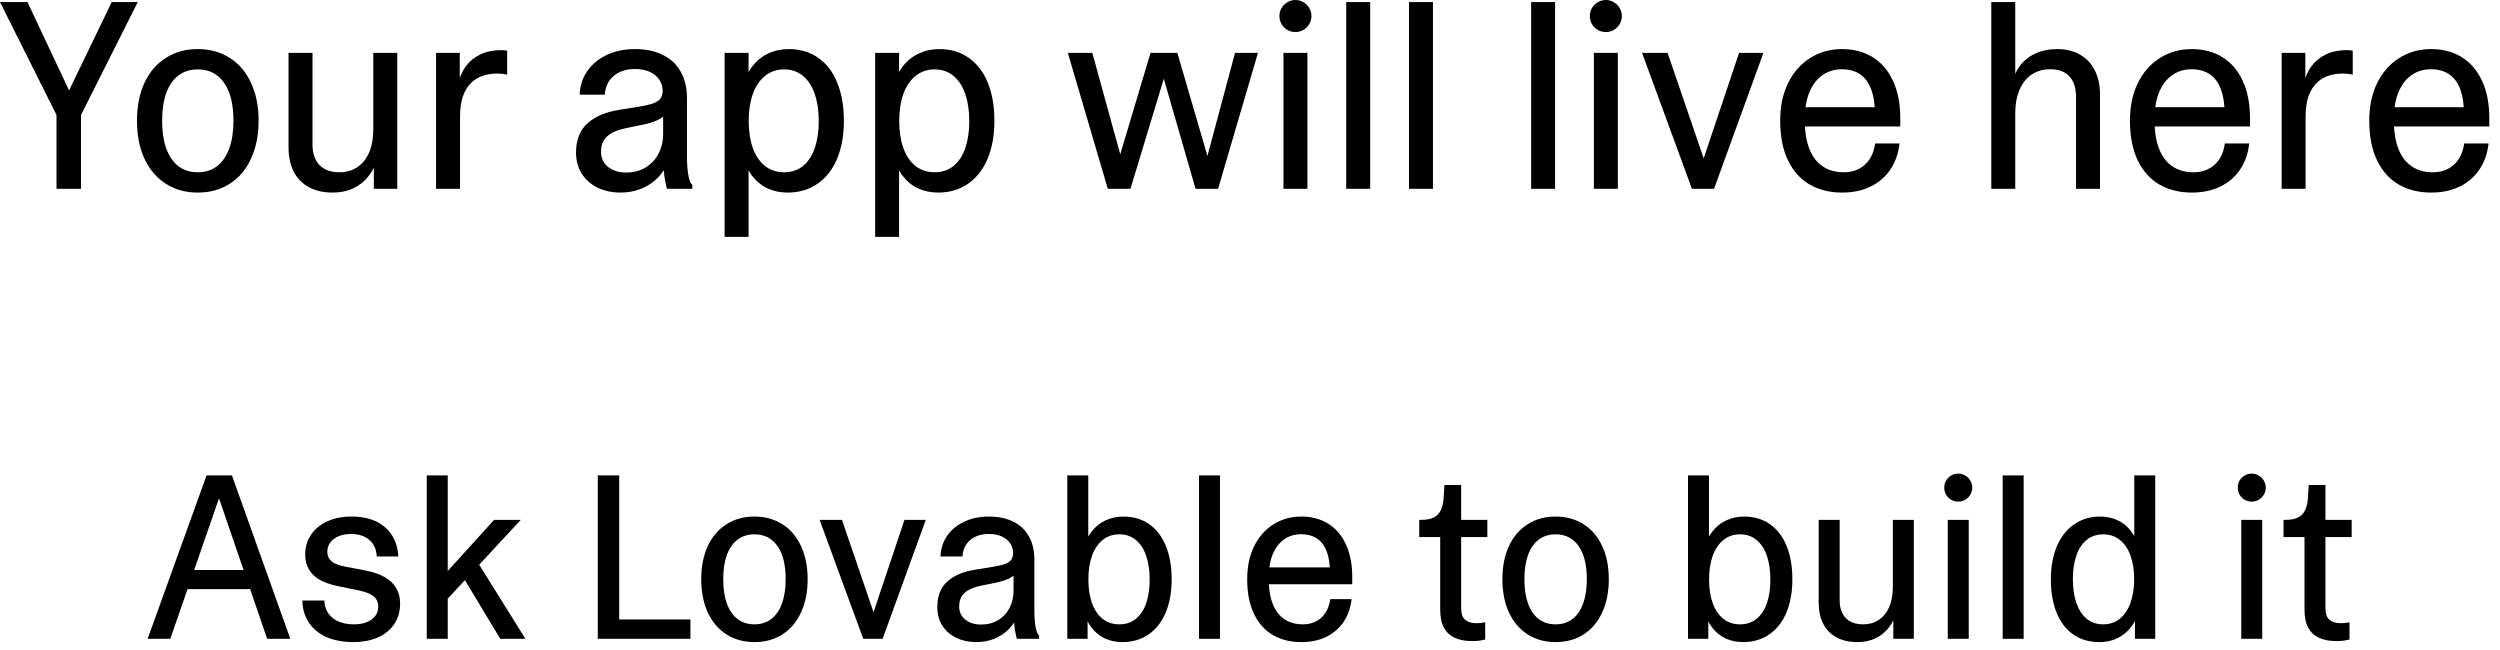
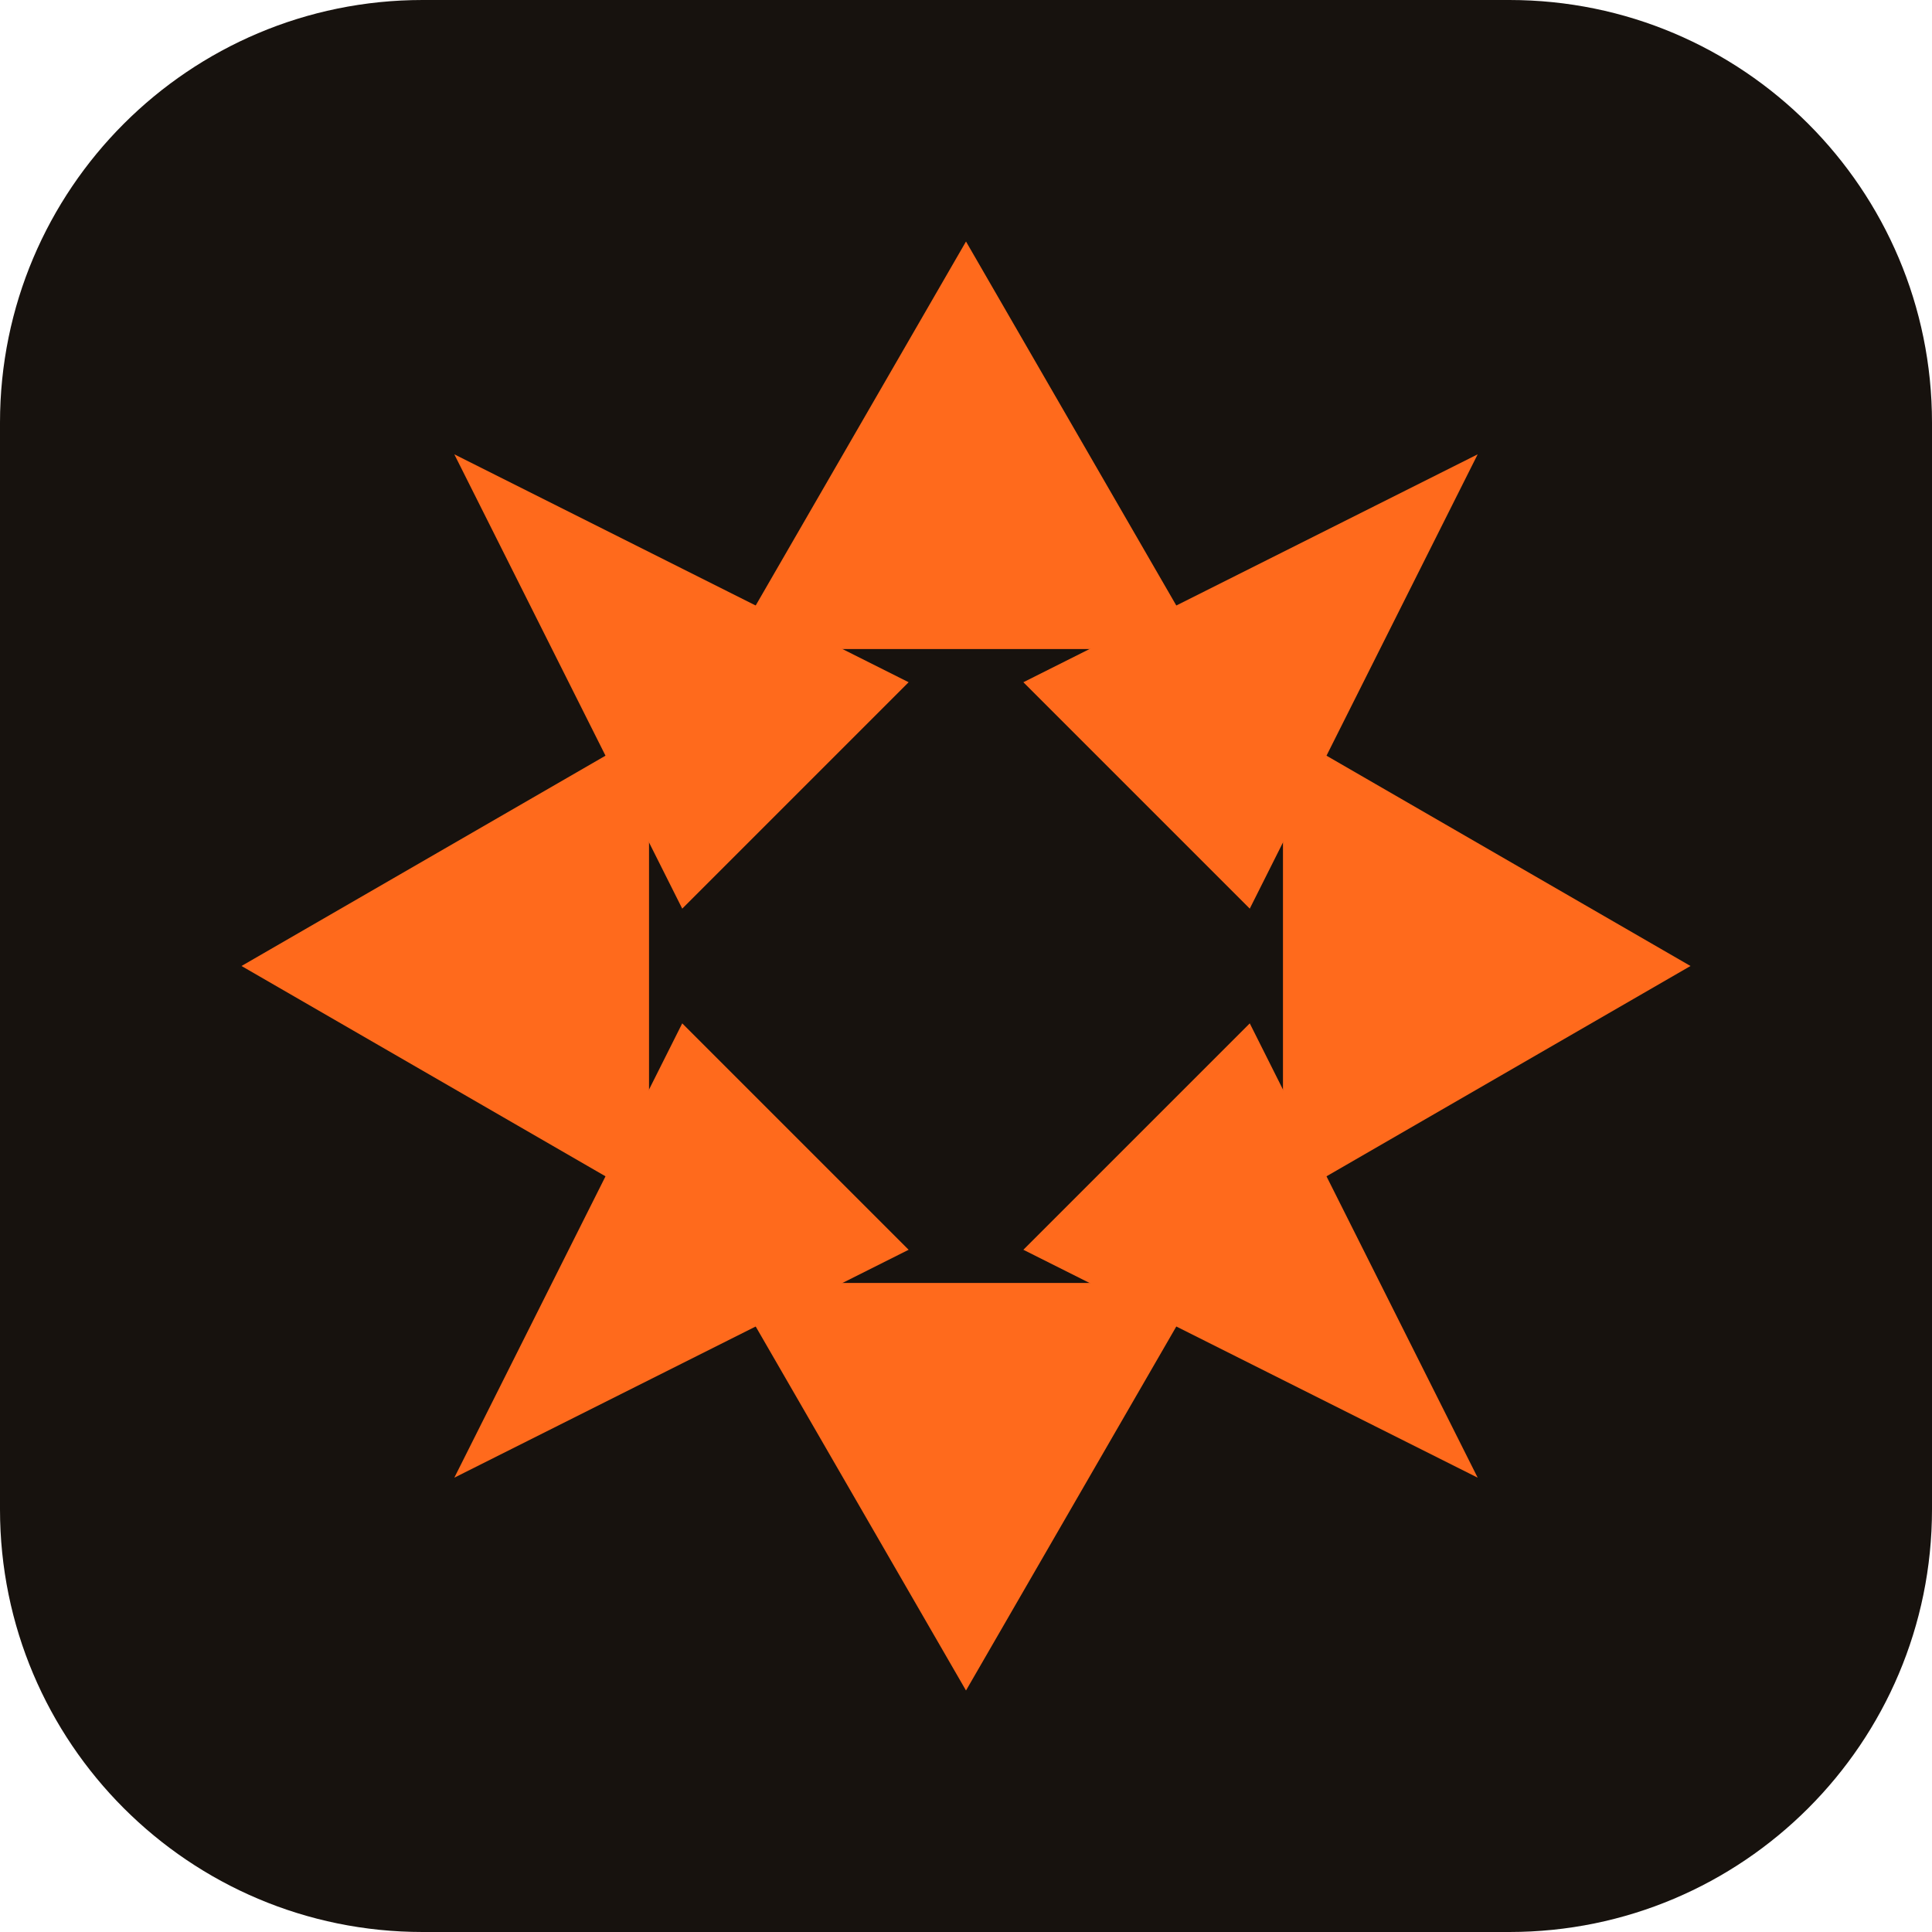
- <svg xmlns="http://www.w3.org/2000/svg" width="150" height="39" viewBox="0 0 150 39" fill="none">
-   <path d="M145.867 11.555C145.143 11.555 144.503 11.398 143.945 11.086C143.388 10.768 142.951 10.287 142.633 9.641C142.315 8.995 142.156 8.193 142.156 7.234C142.156 6.375 142.315 5.622 142.633 4.977C142.956 4.326 143.398 3.826 143.961 3.477C144.523 3.122 145.159 2.945 145.867 2.945C146.565 2.945 147.177 3.107 147.703 3.43C148.229 3.753 148.635 4.227 148.922 4.852C149.214 5.471 149.359 6.221 149.359 7.102C149.359 7.263 149.359 7.424 149.359 7.586H142.891V6.43H148.539L147.836 6.812C147.836 6.219 147.758 5.724 147.602 5.328C147.451 4.932 147.227 4.638 146.93 4.445C146.638 4.253 146.279 4.156 145.852 4.156C145.419 4.156 145.036 4.271 144.703 4.5C144.37 4.729 144.107 5.068 143.914 5.516C143.727 5.964 143.633 6.503 143.633 7.133V7.219C143.633 7.911 143.727 8.49 143.914 8.953C144.102 9.417 144.37 9.763 144.719 9.992C145.068 10.221 145.484 10.336 145.969 10.336C146.474 10.336 146.893 10.188 147.227 9.891C147.565 9.589 147.773 9.161 147.852 8.609H149.312C149.25 9.193 149.073 9.706 148.781 10.148C148.49 10.591 148.094 10.938 147.594 11.188C147.099 11.432 146.523 11.555 145.867 11.555Z" fill="black" />
-   <path d="M136.898 3.172H138.32V5.133L138.211 5.086C138.294 4.669 138.448 4.305 138.672 3.992C138.901 3.68 139.195 3.438 139.555 3.266C139.914 3.094 140.328 3.008 140.797 3.008C140.917 3.008 141.039 3.018 141.164 3.039V4.477C141.065 4.456 140.969 4.44 140.875 4.43C140.781 4.419 140.682 4.414 140.578 4.414C140.099 4.414 139.693 4.51 139.359 4.703C139.026 4.896 138.771 5.185 138.594 5.57C138.422 5.951 138.336 6.424 138.336 6.992V11.328H136.898V3.172Z" fill="black" />
-   <path d="M131.508 11.555C130.784 11.555 130.143 11.398 129.586 11.086C129.029 10.768 128.591 10.287 128.273 9.641C127.956 8.995 127.797 8.193 127.797 7.234C127.797 6.375 127.956 5.622 128.273 4.977C128.596 4.326 129.039 3.826 129.602 3.477C130.164 3.122 130.799 2.945 131.508 2.945C132.206 2.945 132.818 3.107 133.344 3.43C133.87 3.753 134.276 4.227 134.562 4.852C134.854 5.471 135 6.221 135 7.102C135 7.263 135 7.424 135 7.586H128.531V6.43H134.18L133.477 6.812C133.477 6.219 133.398 5.724 133.242 5.328C133.091 4.932 132.867 4.638 132.57 4.445C132.279 4.253 131.919 4.156 131.492 4.156C131.06 4.156 130.677 4.271 130.344 4.5C130.01 4.729 129.747 5.068 129.555 5.516C129.367 5.964 129.273 6.503 129.273 7.133V7.219C129.273 7.911 129.367 8.49 129.555 8.953C129.742 9.417 130.01 9.763 130.359 9.992C130.708 10.221 131.125 10.336 131.609 10.336C132.115 10.336 132.534 10.188 132.867 9.891C133.206 9.589 133.414 9.161 133.492 8.609H134.953C134.891 9.193 134.714 9.706 134.422 10.148C134.13 10.591 133.734 10.938 133.234 11.188C132.74 11.432 132.164 11.555 131.508 11.555Z" fill="black" />
-   <path d="M119.477 0.125H120.914V5.664L120.703 5.055C120.802 4.622 120.971 4.247 121.211 3.93C121.456 3.612 121.766 3.37 122.141 3.203C122.516 3.031 122.943 2.945 123.422 2.945C123.958 2.945 124.419 3.057 124.805 3.281C125.195 3.505 125.492 3.823 125.695 4.234C125.898 4.641 126 5.117 126 5.664V11.328H124.562V5.82C124.562 5.284 124.43 4.872 124.164 4.586C123.904 4.299 123.518 4.156 123.008 4.156C122.596 4.156 122.232 4.258 121.914 4.461C121.602 4.664 121.357 4.969 121.18 5.375C121.003 5.776 120.914 6.263 120.914 6.836V11.328H119.477V0.125Z" fill="black" />
-   <path d="M110.523 11.555C109.799 11.555 109.159 11.398 108.602 11.086C108.044 10.768 107.607 10.287 107.289 9.641C106.971 8.995 106.812 8.193 106.812 7.234C106.812 6.375 106.971 5.622 107.289 4.977C107.612 4.326 108.055 3.826 108.617 3.477C109.18 3.122 109.815 2.945 110.523 2.945C111.221 2.945 111.833 3.107 112.359 3.43C112.885 3.753 113.292 4.227 113.578 4.852C113.87 5.471 114.016 6.221 114.016 7.102C114.016 7.263 114.016 7.424 114.016 7.586H107.547V6.43H113.195L112.492 6.812C112.492 6.219 112.414 5.724 112.258 5.328C112.107 4.932 111.883 4.638 111.586 4.445C111.294 4.253 110.935 4.156 110.508 4.156C110.076 4.156 109.693 4.271 109.359 4.5C109.026 4.729 108.763 5.068 108.57 5.516C108.383 5.964 108.289 6.503 108.289 7.133V7.219C108.289 7.911 108.383 8.49 108.57 8.953C108.758 9.417 109.026 9.763 109.375 9.992C109.724 10.221 110.141 10.336 110.625 10.336C111.13 10.336 111.549 10.188 111.883 9.891C112.221 9.589 112.43 9.161 112.508 8.609H113.969C113.906 9.193 113.729 9.706 113.438 10.148C113.146 10.591 112.75 10.938 112.25 11.188C111.755 11.432 111.18 11.555 110.523 11.555Z" fill="black" />
-   <path d="M98.523 3.172H100.055L102.359 9.906H102.086L104.344 3.172H105.805L102.844 11.328H101.516L98.523 3.172Z" fill="black" />
-   <path d="M95.633 3.172H97.07V11.328H95.633V3.172ZM96.352 1.922C96.18 1.922 96.018 1.88 95.867 1.797C95.721 1.708 95.604 1.591 95.516 1.445C95.432 1.294 95.391 1.133 95.391 0.961C95.391 0.789 95.432 0.63 95.516 0.484C95.604 0.333 95.721 0.216 95.867 0.133C96.018 0.044 96.18 0 96.352 0C96.523 0 96.682 0.044 96.828 0.133C96.979 0.216 97.096 0.333 97.18 0.484C97.268 0.63 97.312 0.789 97.312 0.961C97.312 1.133 97.268 1.294 97.18 1.445C97.096 1.591 96.979 1.708 96.828 1.797C96.682 1.88 96.523 1.922 96.352 1.922Z" fill="black" />
-   <path d="M91.867 0.125H93.305V11.328H91.867V0.125Z" fill="black" />
-   <path d="M84.539 0.125H85.977V11.328H84.539V0.125Z" fill="black" />
-   <path d="M80.773 0.125H82.211V11.328H80.773V0.125Z" fill="black" />
-   <path d="M77.008 3.172H78.445V11.328H77.008V3.172ZM77.727 1.922C77.555 1.922 77.393 1.88 77.242 1.797C77.096 1.708 76.979 1.591 76.891 1.445C76.807 1.294 76.766 1.133 76.766 0.961C76.766 0.789 76.807 0.63 76.891 0.484C76.979 0.333 77.096 0.216 77.242 0.133C77.393 0.044 77.555 0 77.727 0C77.898 0 78.057 0.044 78.203 0.133C78.354 0.216 78.471 0.333 78.555 0.484C78.643 0.63 78.688 0.789 78.688 0.961C78.688 1.133 78.643 1.294 78.555 1.445C78.471 1.591 78.354 1.708 78.203 1.797C78.057 1.88 77.898 1.922 77.727 1.922Z" fill="black" />
-   <path d="M64.07 3.172H65.539L67.508 10.32H66.898L69.031 3.172H70.641L72.727 10.32H72.188L74.102 3.172H75.477L73.086 11.328H71.734L69.508 3.617H70.164L67.828 11.328H66.469L64.07 3.172Z" fill="black" />
-   <path d="M56.289 11.555C55.852 11.555 55.45 11.471 55.086 11.305C54.727 11.138 54.417 10.885 54.156 10.547C53.901 10.208 53.711 9.786 53.586 9.281L53.898 9.602V11.328H52.508V3.172H53.945V4.992L53.602 5.219C53.711 4.745 53.896 4.339 54.156 4C54.417 3.656 54.734 3.396 55.109 3.219C55.49 3.036 55.904 2.945 56.352 2.945C57.044 2.945 57.638 3.122 58.133 3.477C58.633 3.826 59.013 4.326 59.273 4.977C59.534 5.622 59.664 6.38 59.664 7.25C59.664 8.115 59.529 8.872 59.258 9.523C58.987 10.169 58.596 10.669 58.086 11.023C57.575 11.378 56.977 11.555 56.289 11.555ZM56.078 10.336C56.526 10.336 56.906 10.208 57.219 9.953C57.531 9.693 57.766 9.333 57.922 8.875C58.078 8.411 58.156 7.875 58.156 7.266C58.156 6.656 58.078 6.12 57.922 5.656C57.766 5.188 57.531 4.823 57.219 4.562C56.906 4.297 56.526 4.164 56.078 4.164C55.63 4.164 55.245 4.297 54.922 4.562C54.604 4.823 54.362 5.188 54.195 5.656C54.034 6.12 53.953 6.656 53.953 7.266C53.953 7.87 54.034 8.404 54.195 8.867C54.362 9.331 54.604 9.693 54.922 9.953C55.245 10.208 55.63 10.336 56.078 10.336ZM52.508 9.664H53.945V14.211H52.508V9.664Z" fill="black" />
-   <path d="M47.258 11.555C46.82 11.555 46.419 11.471 46.055 11.305C45.695 11.138 45.385 10.885 45.125 10.547C44.87 10.208 44.68 9.786 44.555 9.281L44.867 9.602V11.328H43.477V3.172H44.914V4.992L44.57 5.219C44.68 4.745 44.865 4.339 45.125 4C45.385 3.656 45.703 3.396 46.078 3.219C46.458 3.036 46.872 2.945 47.32 2.945C48.013 2.945 48.607 3.122 49.102 3.477C49.602 3.826 49.982 4.326 50.242 4.977C50.503 5.622 50.633 6.38 50.633 7.25C50.633 8.115 50.497 8.872 50.227 9.523C49.956 10.169 49.565 10.669 49.055 11.023C48.544 11.378 47.945 11.555 47.258 11.555ZM47.047 10.336C47.495 10.336 47.875 10.208 48.188 9.953C48.5 9.693 48.734 9.333 48.891 8.875C49.047 8.411 49.125 7.875 49.125 7.266C49.125 6.656 49.047 6.12 48.891 5.656C48.734 5.188 48.5 4.823 48.188 4.562C47.875 4.297 47.495 4.164 47.047 4.164C46.599 4.164 46.214 4.297 45.891 4.562C45.573 4.823 45.331 5.188 45.164 5.656C45.003 6.12 44.922 6.656 44.922 7.266C44.922 7.87 45.003 8.404 45.164 8.867C45.331 9.331 45.573 9.693 45.891 9.953C46.214 10.208 46.599 10.336 47.047 10.336ZM43.477 9.664H44.914V14.211H43.477V9.664Z" fill="black" />
-   <path d="M37.234 11.555C36.729 11.555 36.273 11.458 35.867 11.266C35.461 11.068 35.141 10.787 34.906 10.422C34.677 10.057 34.562 9.633 34.562 9.148C34.562 8.404 34.786 7.826 35.234 7.414C35.688 6.997 36.32 6.724 37.133 6.594L38.43 6.383C38.763 6.326 39.023 6.263 39.211 6.195C39.398 6.122 39.536 6.029 39.625 5.914C39.714 5.794 39.758 5.635 39.758 5.438C39.758 5.219 39.698 5.01 39.578 4.812C39.458 4.615 39.273 4.453 39.023 4.328C38.773 4.203 38.464 4.141 38.094 4.141C37.573 4.141 37.148 4.279 36.82 4.555C36.497 4.826 36.32 5.201 36.289 5.68H34.781C34.797 5.159 34.945 4.693 35.227 4.281C35.508 3.865 35.896 3.539 36.391 3.305C36.885 3.065 37.453 2.945 38.094 2.945C38.745 2.945 39.305 3.062 39.773 3.297C40.242 3.526 40.599 3.862 40.844 4.305C41.094 4.747 41.219 5.276 41.219 5.891V9.438C41.219 9.818 41.245 10.169 41.297 10.492C41.354 10.81 41.435 11.013 41.539 11.102V11.328H40.016C39.953 11.104 39.901 10.844 39.859 10.547C39.823 10.245 39.805 9.951 39.805 9.664L40.062 9.742C39.938 10.081 39.74 10.388 39.469 10.664C39.198 10.94 38.87 11.159 38.484 11.32C38.099 11.477 37.682 11.555 37.234 11.555ZM37.555 10.352C38.008 10.352 38.404 10.25 38.742 10.047C39.081 9.839 39.339 9.56 39.516 9.211C39.698 8.857 39.789 8.464 39.789 8.031V6.812L39.953 6.836C39.802 7.008 39.609 7.143 39.375 7.242C39.146 7.341 38.836 7.43 38.445 7.508L37.586 7.68C37.06 7.789 36.675 7.956 36.43 8.18C36.185 8.398 36.062 8.706 36.062 9.102C36.062 9.482 36.203 9.786 36.484 10.016C36.771 10.24 37.128 10.352 37.555 10.352Z" fill="black" />
-   <path d="M26.164 3.172H27.586V5.133L27.477 5.086C27.56 4.669 27.713 4.305 27.938 3.992C28.167 3.68 28.461 3.438 28.82 3.266C29.18 3.094 29.594 3.008 30.062 3.008C30.182 3.008 30.305 3.018 30.43 3.039V4.477C30.331 4.456 30.234 4.44 30.141 4.43C30.047 4.419 29.948 4.414 29.844 4.414C29.365 4.414 28.958 4.51 28.625 4.703C28.292 4.896 28.037 5.185 27.859 5.57C27.688 5.951 27.602 6.424 27.602 6.992V11.328H26.164V3.172Z" fill="black" />
-   <path d="M19.969 11.555C19.417 11.555 18.94 11.448 18.539 11.234C18.143 11.021 17.838 10.711 17.625 10.305C17.417 9.898 17.312 9.409 17.312 8.836V3.172H18.75V8.672C18.75 9.198 18.888 9.607 19.164 9.898C19.44 10.19 19.841 10.336 20.367 10.336C20.768 10.336 21.12 10.237 21.422 10.039C21.729 9.841 21.969 9.549 22.141 9.164C22.312 8.773 22.398 8.299 22.398 7.742V3.172H23.836V11.328H22.43V8.836L22.672 9.438C22.552 9.87 22.367 10.245 22.117 10.562C21.872 10.88 21.568 11.125 21.203 11.297C20.838 11.469 20.427 11.555 19.969 11.555Z" fill="black" />
-   <path d="M11.867 11.555C11.138 11.555 10.497 11.378 9.945 11.023C9.393 10.669 8.966 10.167 8.664 9.516C8.367 8.865 8.219 8.107 8.219 7.242C8.219 6.378 8.367 5.622 8.664 4.977C8.966 4.326 9.393 3.826 9.945 3.477C10.497 3.122 11.138 2.945 11.867 2.945C12.596 2.945 13.237 3.122 13.789 3.477C14.341 3.826 14.766 4.326 15.062 4.977C15.365 5.622 15.516 6.378 15.516 7.242C15.516 8.107 15.365 8.865 15.062 9.516C14.766 10.167 14.341 10.669 13.789 11.023C13.237 11.378 12.596 11.555 11.867 11.555ZM11.867 10.336C12.315 10.336 12.698 10.216 13.016 9.977C13.338 9.732 13.583 9.378 13.75 8.914C13.922 8.451 14.008 7.893 14.008 7.242C14.008 6.263 13.82 5.505 13.445 4.969C13.07 4.432 12.544 4.164 11.867 4.164C11.419 4.164 11.034 4.284 10.711 4.523C10.393 4.763 10.148 5.115 9.977 5.578C9.81 6.036 9.727 6.591 9.727 7.242C9.727 7.893 9.81 8.451 9.977 8.914C10.148 9.378 10.393 9.732 10.711 9.977C11.034 10.216 11.419 10.336 11.867 10.336Z" fill="black" />
-   <path d="M3.391 6.18L3.711 7.539L0 0.125H1.648L4.414 6H3.867L6.703 0.125H8.266L4.539 7.539L4.859 6.18V11.328H3.391V6.18Z" fill="black" />
-   <path d="M140.19 38.465C139.789 38.465 139.448 38.403 139.165 38.28C138.882 38.157 138.661 37.957 138.502 37.679C138.347 37.396 138.27 37.029 138.27 36.578V32.224H137.012V31.191H137.135C137.445 31.191 137.693 31.144 137.88 31.048C138.071 30.952 138.215 30.804 138.311 30.604C138.406 30.403 138.463 30.136 138.481 29.804L138.522 29.1H139.527V31.301L139.377 31.191H141.1V32.224H139.527V36.496C139.527 36.82 139.607 37.05 139.767 37.187C139.931 37.323 140.159 37.392 140.45 37.392C140.637 37.392 140.81 37.373 140.97 37.337V38.369C140.828 38.406 140.699 38.431 140.58 38.444C140.462 38.458 140.332 38.465 140.19 38.465Z" fill="black" />
-   <path d="M134.476 31.191H135.733V38.328H134.476V31.191ZM135.104 30.098C134.954 30.098 134.813 30.061 134.681 29.988C134.553 29.911 134.451 29.808 134.373 29.681C134.3 29.549 134.264 29.407 134.264 29.257C134.264 29.106 134.3 28.967 134.373 28.84C134.451 28.708 134.553 28.605 134.681 28.532C134.813 28.455 134.954 28.416 135.104 28.416C135.255 28.416 135.394 28.455 135.521 28.532C135.654 28.605 135.756 28.708 135.829 28.84C135.907 28.967 135.945 29.106 135.945 29.257C135.945 29.407 135.907 29.549 135.829 29.681C135.756 29.808 135.654 29.911 135.521 29.988C135.394 30.061 135.255 30.098 135.104 30.098Z" fill="black" />
-   <path d="M128.057 28.525H129.314V31.191H128.057V28.525ZM125.965 38.526C125.354 38.526 124.83 38.374 124.393 38.068C123.955 37.758 123.622 37.323 123.395 36.763C123.167 36.198 123.053 35.535 123.053 34.773C123.053 34.017 123.171 33.354 123.408 32.784C123.65 32.215 123.994 31.775 124.44 31.465C124.887 31.15 125.409 30.993 126.006 30.993C126.389 30.993 126.737 31.066 127.052 31.212C127.371 31.358 127.642 31.579 127.865 31.875C128.093 32.171 128.262 32.54 128.371 32.982L128.057 32.702V31.191H129.314V38.328H128.098V36.735L128.357 36.537C128.212 37.161 127.924 37.649 127.496 38C127.068 38.351 126.557 38.526 125.965 38.526ZM126.19 37.46C126.582 37.46 126.917 37.346 127.195 37.118C127.478 36.886 127.69 36.567 127.831 36.161C127.977 35.751 128.05 35.279 128.05 34.746C128.05 34.217 127.977 33.75 127.831 33.345C127.69 32.939 127.478 32.625 127.195 32.401C126.917 32.173 126.582 32.06 126.19 32.06C125.799 32.06 125.466 32.173 125.192 32.401C124.919 32.625 124.714 32.939 124.577 33.345C124.44 33.746 124.372 34.213 124.372 34.746C124.372 35.279 124.44 35.751 124.577 36.161C124.714 36.567 124.919 36.886 125.192 37.118C125.466 37.346 125.799 37.46 126.19 37.46Z" fill="black" />
-   <path d="M120.161 28.525H121.419V38.328H120.161V28.525Z" fill="black" />
-   <path d="M116.866 31.191H118.124V38.328H116.866V31.191ZM117.495 30.098C117.345 30.098 117.203 30.061 117.071 29.988C116.944 29.911 116.841 29.808 116.764 29.681C116.691 29.549 116.654 29.407 116.654 29.257C116.654 29.106 116.691 28.967 116.764 28.84C116.841 28.708 116.944 28.605 117.071 28.532C117.203 28.455 117.345 28.416 117.495 28.416C117.646 28.416 117.785 28.455 117.912 28.532C118.044 28.605 118.147 28.708 118.22 28.84C118.297 28.967 118.336 29.106 118.336 29.257C118.336 29.407 118.297 29.549 118.22 29.681C118.147 29.808 118.044 29.911 117.912 29.988C117.785 30.061 117.646 30.098 117.495 30.098Z" fill="black" />
-   <path d="M111.445 38.526C110.962 38.526 110.545 38.433 110.194 38.246C109.848 38.059 109.581 37.788 109.395 37.433C109.212 37.077 109.121 36.649 109.121 36.148V31.191H110.379V36.004C110.379 36.464 110.5 36.822 110.741 37.077C110.983 37.332 111.334 37.46 111.794 37.46C112.145 37.46 112.452 37.373 112.717 37.2C112.986 37.027 113.195 36.772 113.346 36.435C113.496 36.093 113.571 35.678 113.571 35.19V31.191H114.829V38.328H113.599V36.148L113.811 36.674C113.706 37.052 113.544 37.38 113.325 37.658C113.111 37.936 112.844 38.15 112.525 38.301C112.206 38.451 111.846 38.526 111.445 38.526Z" fill="black" />
-   <path d="M104.589 38.526C104.206 38.526 103.855 38.453 103.536 38.308C103.222 38.162 102.951 37.941 102.723 37.645C102.499 37.348 102.333 36.979 102.224 36.537L102.497 36.817V38.328H101.28V31.191H102.538V32.784L102.237 32.982C102.333 32.568 102.495 32.212 102.723 31.916C102.951 31.615 103.229 31.387 103.557 31.232C103.889 31.073 104.252 30.993 104.644 30.993C105.25 30.993 105.769 31.148 106.202 31.458C106.64 31.763 106.972 32.201 107.2 32.77C107.428 33.336 107.542 33.999 107.542 34.76C107.542 35.516 107.424 36.179 107.187 36.749C106.95 37.314 106.608 37.752 106.161 38.062C105.715 38.371 105.19 38.526 104.589 38.526ZM104.404 37.46C104.796 37.46 105.129 37.348 105.402 37.125C105.676 36.897 105.881 36.583 106.018 36.182C106.154 35.776 106.223 35.307 106.223 34.773C106.223 34.24 106.154 33.771 106.018 33.365C105.881 32.955 105.676 32.636 105.402 32.408C105.129 32.176 104.796 32.06 104.404 32.06C104.012 32.06 103.675 32.176 103.393 32.408C103.115 32.636 102.903 32.955 102.757 33.365C102.616 33.771 102.545 34.24 102.545 34.773C102.545 35.302 102.616 35.769 102.757 36.175C102.903 36.58 103.115 36.897 103.393 37.125C103.675 37.348 104.012 37.46 104.404 37.46ZM101.28 28.525H102.538V31.191H101.28V28.525Z" fill="black" />
-   <path d="M93.337 38.526C92.699 38.526 92.138 38.371 91.655 38.062C91.172 37.752 90.799 37.312 90.534 36.742C90.274 36.172 90.144 35.509 90.144 34.753C90.144 33.996 90.274 33.336 90.534 32.77C90.799 32.201 91.172 31.763 91.655 31.458C92.138 31.148 92.699 30.993 93.337 30.993C93.975 30.993 94.535 31.148 95.019 31.458C95.502 31.763 95.873 32.201 96.133 32.77C96.397 33.336 96.529 33.996 96.529 34.753C96.529 35.509 96.397 36.172 96.133 36.742C95.873 37.312 95.502 37.752 95.019 38.062C94.535 38.371 93.975 38.526 93.337 38.526ZM93.337 37.46C93.729 37.46 94.064 37.355 94.342 37.145C94.624 36.931 94.838 36.621 94.984 36.216C95.135 35.81 95.21 35.323 95.21 34.753C95.21 33.896 95.046 33.233 94.718 32.764C94.39 32.294 93.929 32.06 93.337 32.06C92.945 32.06 92.608 32.164 92.325 32.374C92.047 32.584 91.833 32.891 91.683 33.297C91.537 33.698 91.464 34.183 91.464 34.753C91.464 35.323 91.537 35.81 91.683 36.216C91.833 36.621 92.047 36.931 92.325 37.145C92.608 37.355 92.945 37.46 93.337 37.46Z" fill="black" />
-   <path d="M88.333 38.465C87.932 38.465 87.59 38.403 87.308 38.28C87.025 38.157 86.804 37.957 86.644 37.679C86.49 37.396 86.412 37.029 86.412 36.578V32.224H85.154V31.191H85.277C85.587 31.191 85.836 31.144 86.022 31.048C86.214 30.952 86.357 30.804 86.453 30.604C86.549 30.403 86.606 30.136 86.624 29.804L86.665 29.1H87.67V31.301L87.519 31.191H89.242V32.224H87.67V36.496C87.67 36.82 87.75 37.05 87.909 37.187C88.073 37.323 88.301 37.392 88.593 37.392C88.78 37.392 88.953 37.373 89.112 37.337V38.369C88.971 38.406 88.841 38.431 88.723 38.444C88.604 38.458 88.474 38.465 88.333 38.465Z" fill="black" />
-   <path d="M78.079 38.526C77.446 38.526 76.885 38.39 76.397 38.116C75.91 37.838 75.527 37.417 75.249 36.852C74.971 36.286 74.832 35.585 74.832 34.746C74.832 33.994 74.971 33.336 75.249 32.77C75.532 32.201 75.919 31.763 76.411 31.458C76.903 31.148 77.459 30.993 78.079 30.993C78.69 30.993 79.225 31.134 79.686 31.417C80.146 31.7 80.501 32.114 80.752 32.661C81.007 33.203 81.135 33.86 81.135 34.63C81.135 34.771 81.135 34.912 81.135 35.054H75.475V34.042H80.417L79.802 34.377C79.802 33.857 79.733 33.425 79.597 33.078C79.465 32.732 79.269 32.474 79.009 32.306C78.754 32.137 78.439 32.053 78.065 32.053C77.687 32.053 77.352 32.153 77.061 32.353C76.769 32.554 76.539 32.85 76.37 33.242C76.206 33.634 76.124 34.106 76.124 34.657V34.732C76.124 35.339 76.206 35.844 76.37 36.25C76.534 36.656 76.769 36.959 77.074 37.159C77.38 37.36 77.744 37.46 78.168 37.46C78.61 37.46 78.977 37.33 79.269 37.07C79.565 36.806 79.747 36.432 79.815 35.949H81.094C81.039 36.46 80.884 36.908 80.629 37.296C80.374 37.683 80.027 37.986 79.59 38.205C79.157 38.419 78.653 38.526 78.079 38.526Z" fill="black" />
-   <path d="M71.94 28.525H73.198V38.328H71.94V28.525Z" fill="black" />
-   <path d="M67.347 38.526C66.964 38.526 66.613 38.453 66.294 38.308C65.98 38.162 65.708 37.941 65.481 37.645C65.257 37.348 65.091 36.979 64.981 36.537L65.255 36.817V38.328H64.038V31.191H65.296V32.784L64.995 32.982C65.091 32.568 65.253 32.212 65.481 31.916C65.708 31.615 65.986 31.387 66.314 31.232C66.647 31.073 67.009 30.993 67.401 30.993C68.007 30.993 68.527 31.148 68.96 31.458C69.397 31.763 69.73 32.201 69.958 32.77C70.186 33.336 70.3 33.999 70.3 34.76C70.3 35.516 70.181 36.179 69.944 36.749C69.707 37.314 69.366 37.752 68.919 38.062C68.472 38.371 67.948 38.526 67.347 38.526ZM67.162 37.46C67.554 37.46 67.887 37.348 68.16 37.125C68.434 36.897 68.639 36.583 68.775 36.182C68.912 35.776 68.981 35.307 68.981 34.773C68.981 34.24 68.912 33.771 68.775 33.365C68.639 32.955 68.434 32.636 68.16 32.408C67.887 32.176 67.554 32.06 67.162 32.06C66.77 32.06 66.433 32.176 66.15 32.408C65.872 32.636 65.66 32.955 65.515 33.365C65.373 33.771 65.303 34.24 65.303 34.773C65.303 35.302 65.373 35.769 65.515 36.175C65.66 36.58 65.872 36.897 66.15 37.125C66.433 37.348 66.77 37.46 67.162 37.46ZM64.038 28.525H65.296V31.191H64.038V28.525Z" fill="black" />
-   <path d="M58.576 38.526C58.134 38.526 57.735 38.442 57.38 38.273C57.024 38.1 56.744 37.854 56.539 37.535C56.339 37.216 56.238 36.845 56.238 36.421C56.238 35.769 56.434 35.263 56.826 34.903C57.223 34.539 57.776 34.3 58.487 34.185L59.622 34.001C59.914 33.951 60.142 33.896 60.306 33.837C60.47 33.773 60.59 33.691 60.668 33.591C60.745 33.486 60.784 33.347 60.784 33.174C60.784 32.982 60.732 32.8 60.627 32.627C60.522 32.454 60.36 32.312 60.142 32.203C59.923 32.094 59.652 32.039 59.328 32.039C58.872 32.039 58.501 32.16 58.214 32.401C57.931 32.638 57.776 32.967 57.749 33.386H56.43C56.443 32.93 56.573 32.522 56.819 32.162C57.065 31.797 57.405 31.513 57.838 31.308C58.271 31.098 58.768 30.993 59.328 30.993C59.898 30.993 60.388 31.096 60.798 31.301C61.208 31.501 61.52 31.795 61.734 32.183C61.953 32.57 62.062 33.033 62.062 33.57V36.674C62.062 37.007 62.085 37.314 62.131 37.597C62.181 37.875 62.252 38.052 62.343 38.13V38.328H61.01C60.955 38.132 60.91 37.904 60.873 37.645C60.841 37.38 60.825 37.123 60.825 36.872L61.051 36.94C60.941 37.237 60.768 37.505 60.531 37.747C60.294 37.989 60.007 38.18 59.67 38.321C59.333 38.458 58.968 38.526 58.576 38.526ZM58.856 37.474C59.253 37.474 59.599 37.385 59.895 37.207C60.192 37.025 60.417 36.781 60.572 36.476C60.732 36.166 60.812 35.822 60.812 35.443V34.377L60.955 34.398C60.823 34.548 60.654 34.666 60.449 34.753C60.249 34.84 59.977 34.917 59.636 34.985L58.884 35.136C58.423 35.231 58.086 35.377 57.872 35.573C57.658 35.765 57.551 36.033 57.551 36.38C57.551 36.713 57.674 36.979 57.92 37.18C58.171 37.376 58.483 37.474 58.856 37.474Z" fill="black" />
-   <path d="M49.177 31.191H50.517L52.533 37.084H52.294L54.27 31.191H55.548L52.957 38.328H51.795L49.177 31.191Z" fill="black" />
-   <path d="M45.267 38.526C44.629 38.526 44.068 38.371 43.585 38.062C43.102 37.752 42.728 37.312 42.464 36.742C42.204 36.172 42.074 35.509 42.074 34.753C42.074 33.996 42.204 33.336 42.464 32.77C42.728 32.201 43.102 31.763 43.585 31.458C44.068 31.148 44.629 30.993 45.267 30.993C45.905 30.993 46.465 31.148 46.948 31.458C47.431 31.763 47.803 32.201 48.062 32.77C48.327 33.336 48.459 33.996 48.459 34.753C48.459 35.509 48.327 36.172 48.062 36.742C47.803 37.312 47.431 37.752 46.948 38.062C46.465 38.371 45.905 38.526 45.267 38.526ZM45.267 37.46C45.658 37.46 45.993 37.355 46.272 37.145C46.554 36.931 46.768 36.621 46.914 36.216C47.065 35.81 47.14 35.323 47.14 34.753C47.14 33.896 46.976 33.233 46.648 32.764C46.319 32.294 45.859 32.06 45.267 32.06C44.875 32.06 44.537 32.164 44.255 32.374C43.977 32.584 43.763 32.891 43.612 33.297C43.467 33.698 43.394 34.183 43.394 34.753C43.394 35.323 43.467 35.81 43.612 36.216C43.763 36.621 43.977 36.931 44.255 37.145C44.537 37.355 44.875 37.46 45.267 37.46Z" fill="black" />
-   <path d="M35.867 28.525H37.152V37.556L36.934 37.166H41.425V38.328H35.867V28.525Z" fill="black" />
-   <path d="M25.606 28.525H26.864V34.63H26.529L29.646 31.191H31.246L26.331 36.496L26.864 35.402V38.328H25.606V28.525ZM27.705 34.493L28.389 33.304L31.526 38.328H30.016L27.705 34.493Z" fill="black" />
-   <path d="M21.211 38.526C20.591 38.526 20.051 38.426 19.591 38.226C19.135 38.02 18.782 37.731 18.531 37.357C18.281 36.984 18.151 36.542 18.142 36.031H19.461C19.479 36.487 19.65 36.84 19.974 37.091C20.297 37.337 20.719 37.46 21.238 37.46C21.676 37.46 22.027 37.364 22.291 37.173C22.56 36.981 22.694 36.722 22.694 36.394C22.694 36.129 22.599 35.922 22.407 35.772C22.22 35.621 21.915 35.503 21.491 35.416L20.315 35.177C19.627 35.04 19.121 34.815 18.798 34.5C18.474 34.181 18.312 33.769 18.312 33.263C18.312 32.834 18.424 32.449 18.648 32.107C18.871 31.761 19.192 31.49 19.611 31.294C20.031 31.093 20.525 30.993 21.095 30.993C21.678 30.993 22.177 31.096 22.592 31.301C23.006 31.506 23.323 31.791 23.542 32.155C23.761 32.515 23.879 32.925 23.898 33.386H22.605C22.587 32.967 22.439 32.638 22.161 32.401C21.888 32.16 21.523 32.039 21.067 32.039C20.78 32.039 20.53 32.085 20.315 32.176C20.101 32.262 19.935 32.388 19.816 32.552C19.698 32.711 19.639 32.896 19.639 33.105C19.639 33.342 19.721 33.532 19.885 33.673C20.049 33.814 20.309 33.919 20.664 33.987L21.977 34.24C22.414 34.327 22.783 34.457 23.084 34.63C23.385 34.798 23.613 35.015 23.768 35.279C23.927 35.544 24.007 35.851 24.007 36.202C24.007 36.694 23.884 37.116 23.638 37.467C23.396 37.818 23.064 38.082 22.64 38.26C22.216 38.438 21.74 38.526 21.211 38.526Z" fill="black" />
-   <path d="M12.393 28.525H13.917L17.417 38.328H16.029L13.021 29.551H13.261L10.219 38.328H8.858L12.393 28.525ZM10.82 34.199H15.599V35.348H10.82V34.199Z" fill="black" />
+ <svg xmlns="http://www.w3.org/2000/svg" width="128" height="128" viewBox="0 0 128 128" fill="none">
+   <rect width="128" height="128" rx="28" fill="#17120E" />
+   <path d="M64 16L79.6 43H48.4L64 16Z" fill="#FF6A1C" />
+   <path d="M112 64L85 79.6V48.4L112 64Z" fill="#FF6A1C" />
+   <path d="M64 112L48.4 85H79.6L64 112Z" fill="#FF6A1C" />
+   <path d="M16 64L43 48.4V79.6L16 64Z" fill="#FF6A1C" />
+   <path d="M30.1 30.1L60.2 45.2L45.2 60.2L30.1 30.1Z" fill="#FF6A1C" />
+   <path d="M97.9 30.1L82.8 60.2L67.8 45.2L97.9 30.1Z" fill="#FF6A1C" />
+   <path d="M97.9 97.9L67.8 82.8L82.8 67.8L97.9 97.9Z" fill="#FF6A1C" />
+   <path d="M30.1 97.9L45.2 67.8L60.2 82.8L30.1 97.9Z" fill="#FF6A1C" />
</svg>
